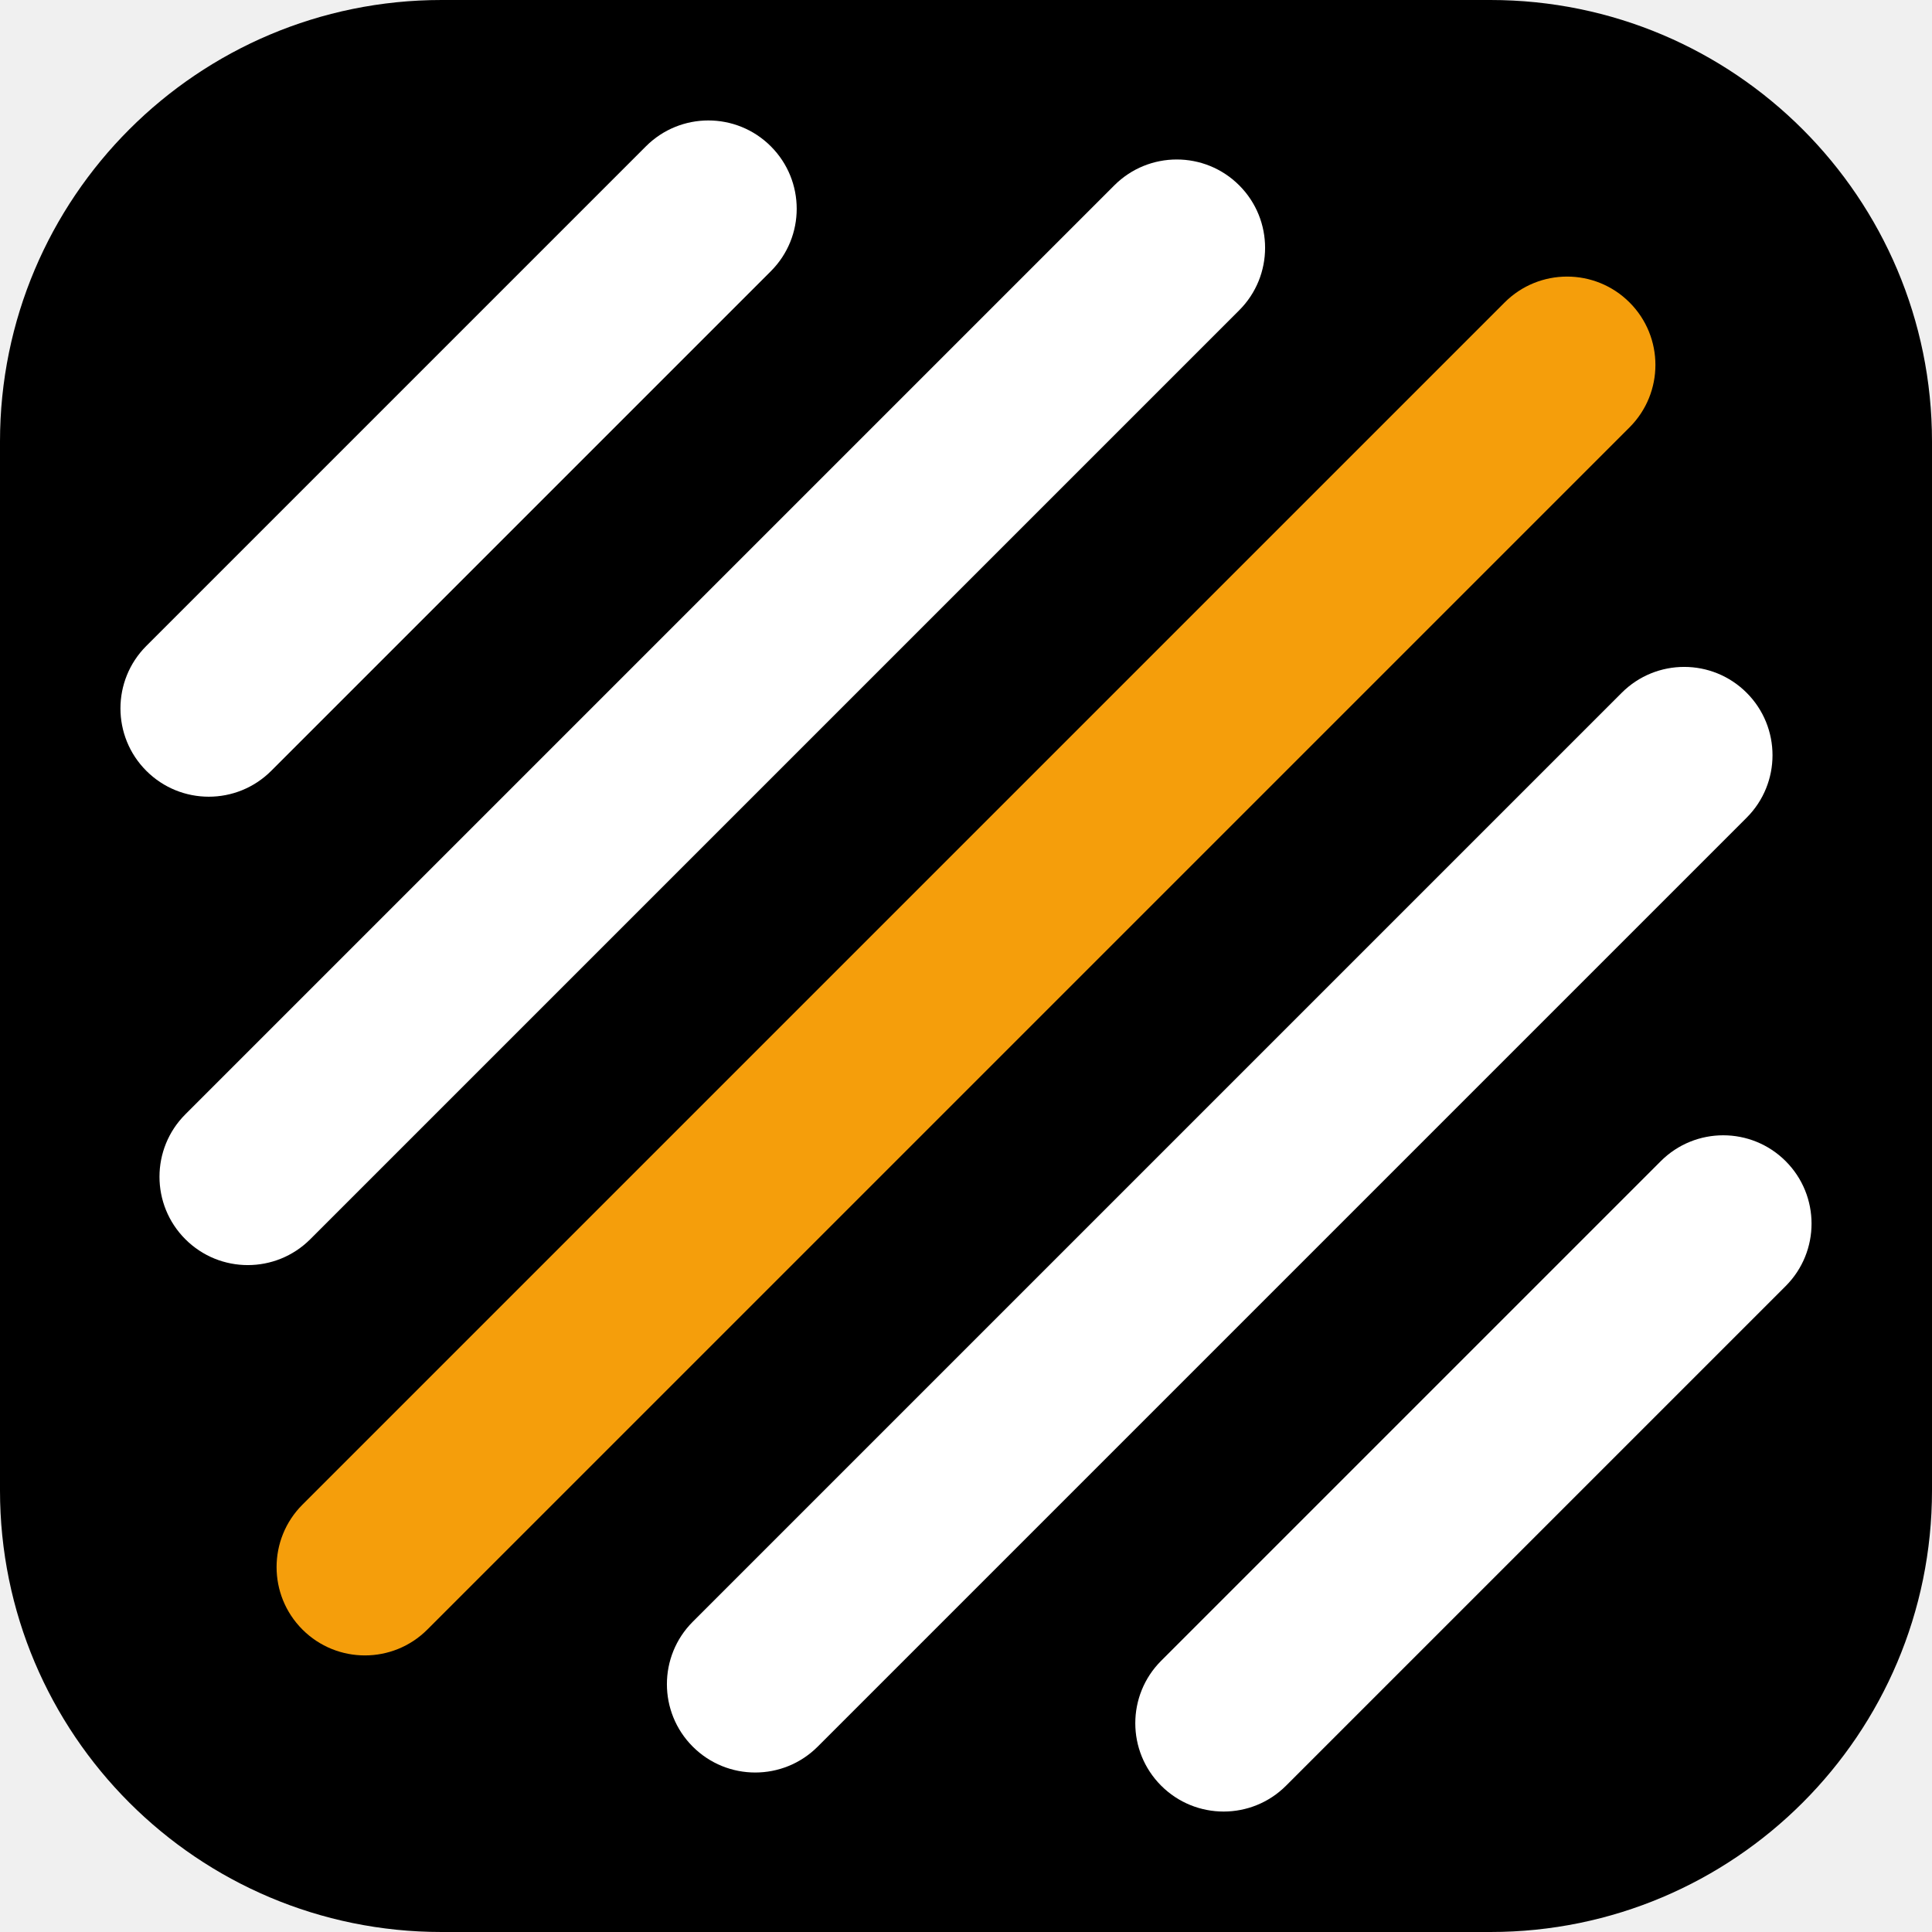
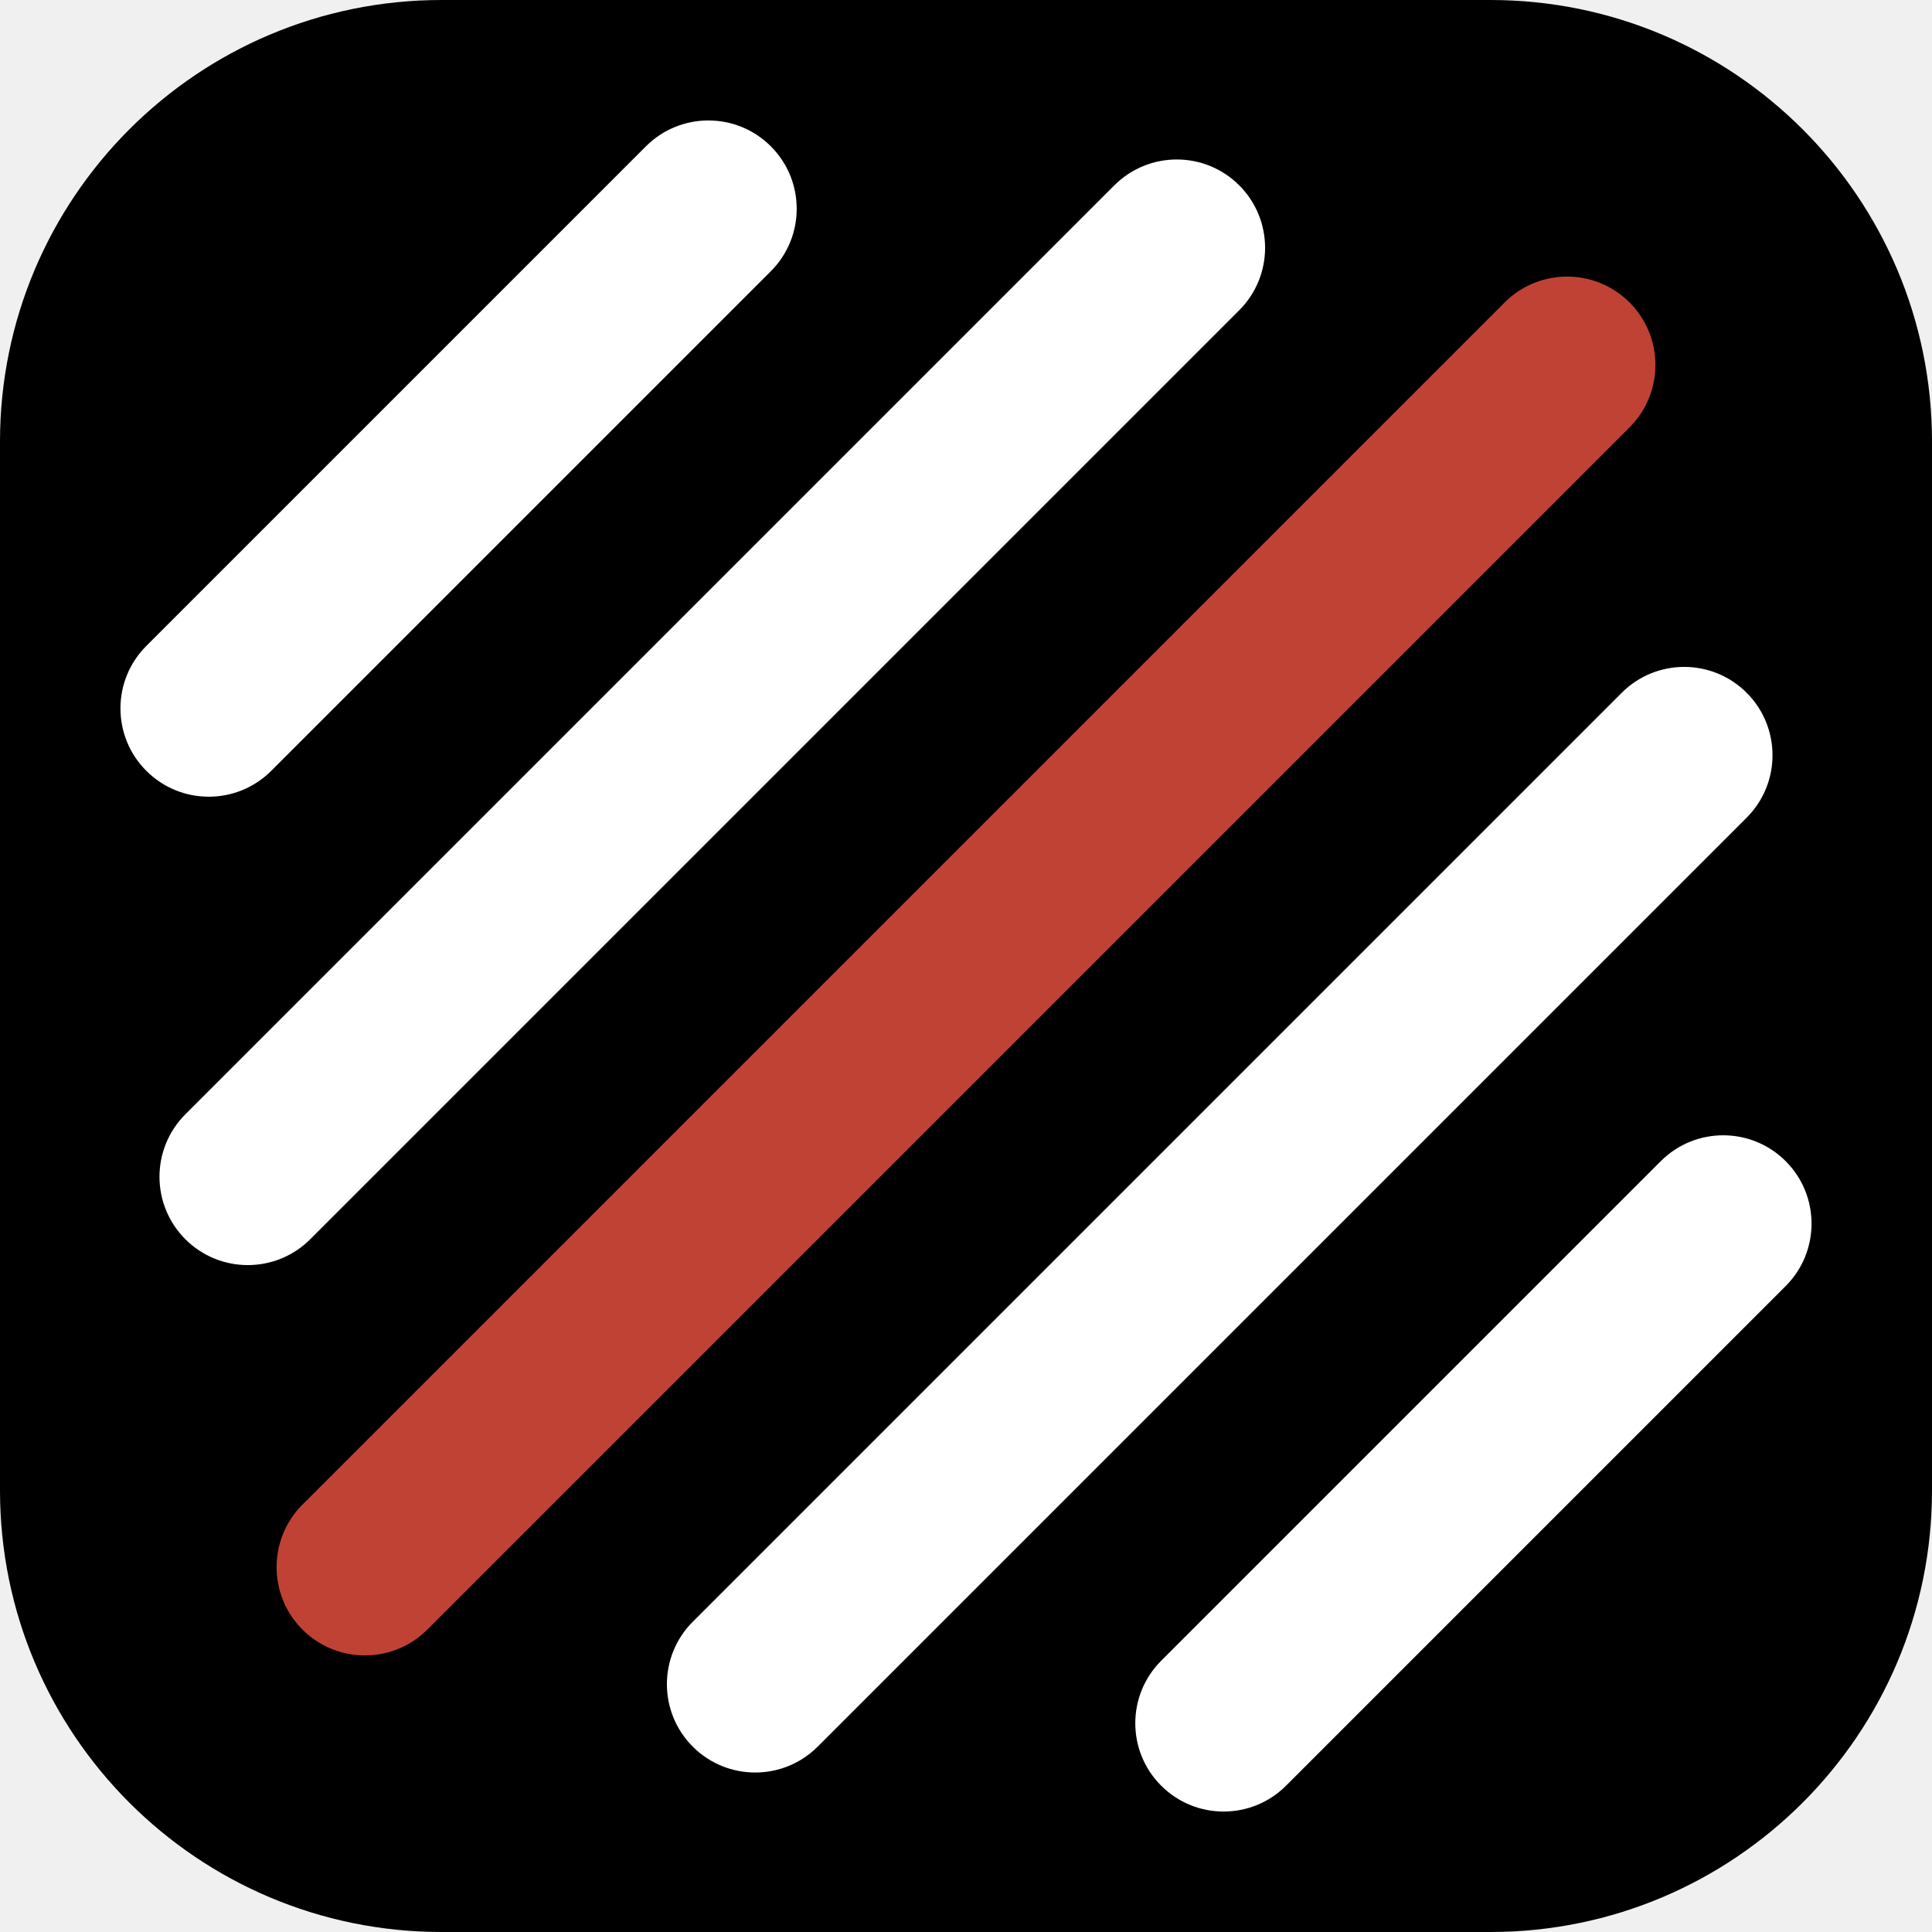
<svg xmlns="http://www.w3.org/2000/svg" viewBox="174 162 700 700" fill="none">
  <rect x="174" y="162" width="700" height="700" rx="160" fill="#000000" />
  <g transform="rotate(45 524 512)">
    <rect x="232" y="352" width="64" height="320" rx="32" fill="#FFFFFF" />
    <rect x="362" y="242" width="64" height="540" rx="32" fill="#FFFFFF" />
-     <rect x="492" y="172" width="64" height="680" rx="32" fill="#F59E0B" />
+     <rect x="492" y="172" width="64" height="680" rx="32" fill="#c04235" />
    <rect x="622" y="242" width="64" height="540" rx="32" fill="#FFFFFF" />
    <rect x="752" y="352" width="64" height="320" rx="32" fill="#FFFFFF" />
  </g>
</svg>
